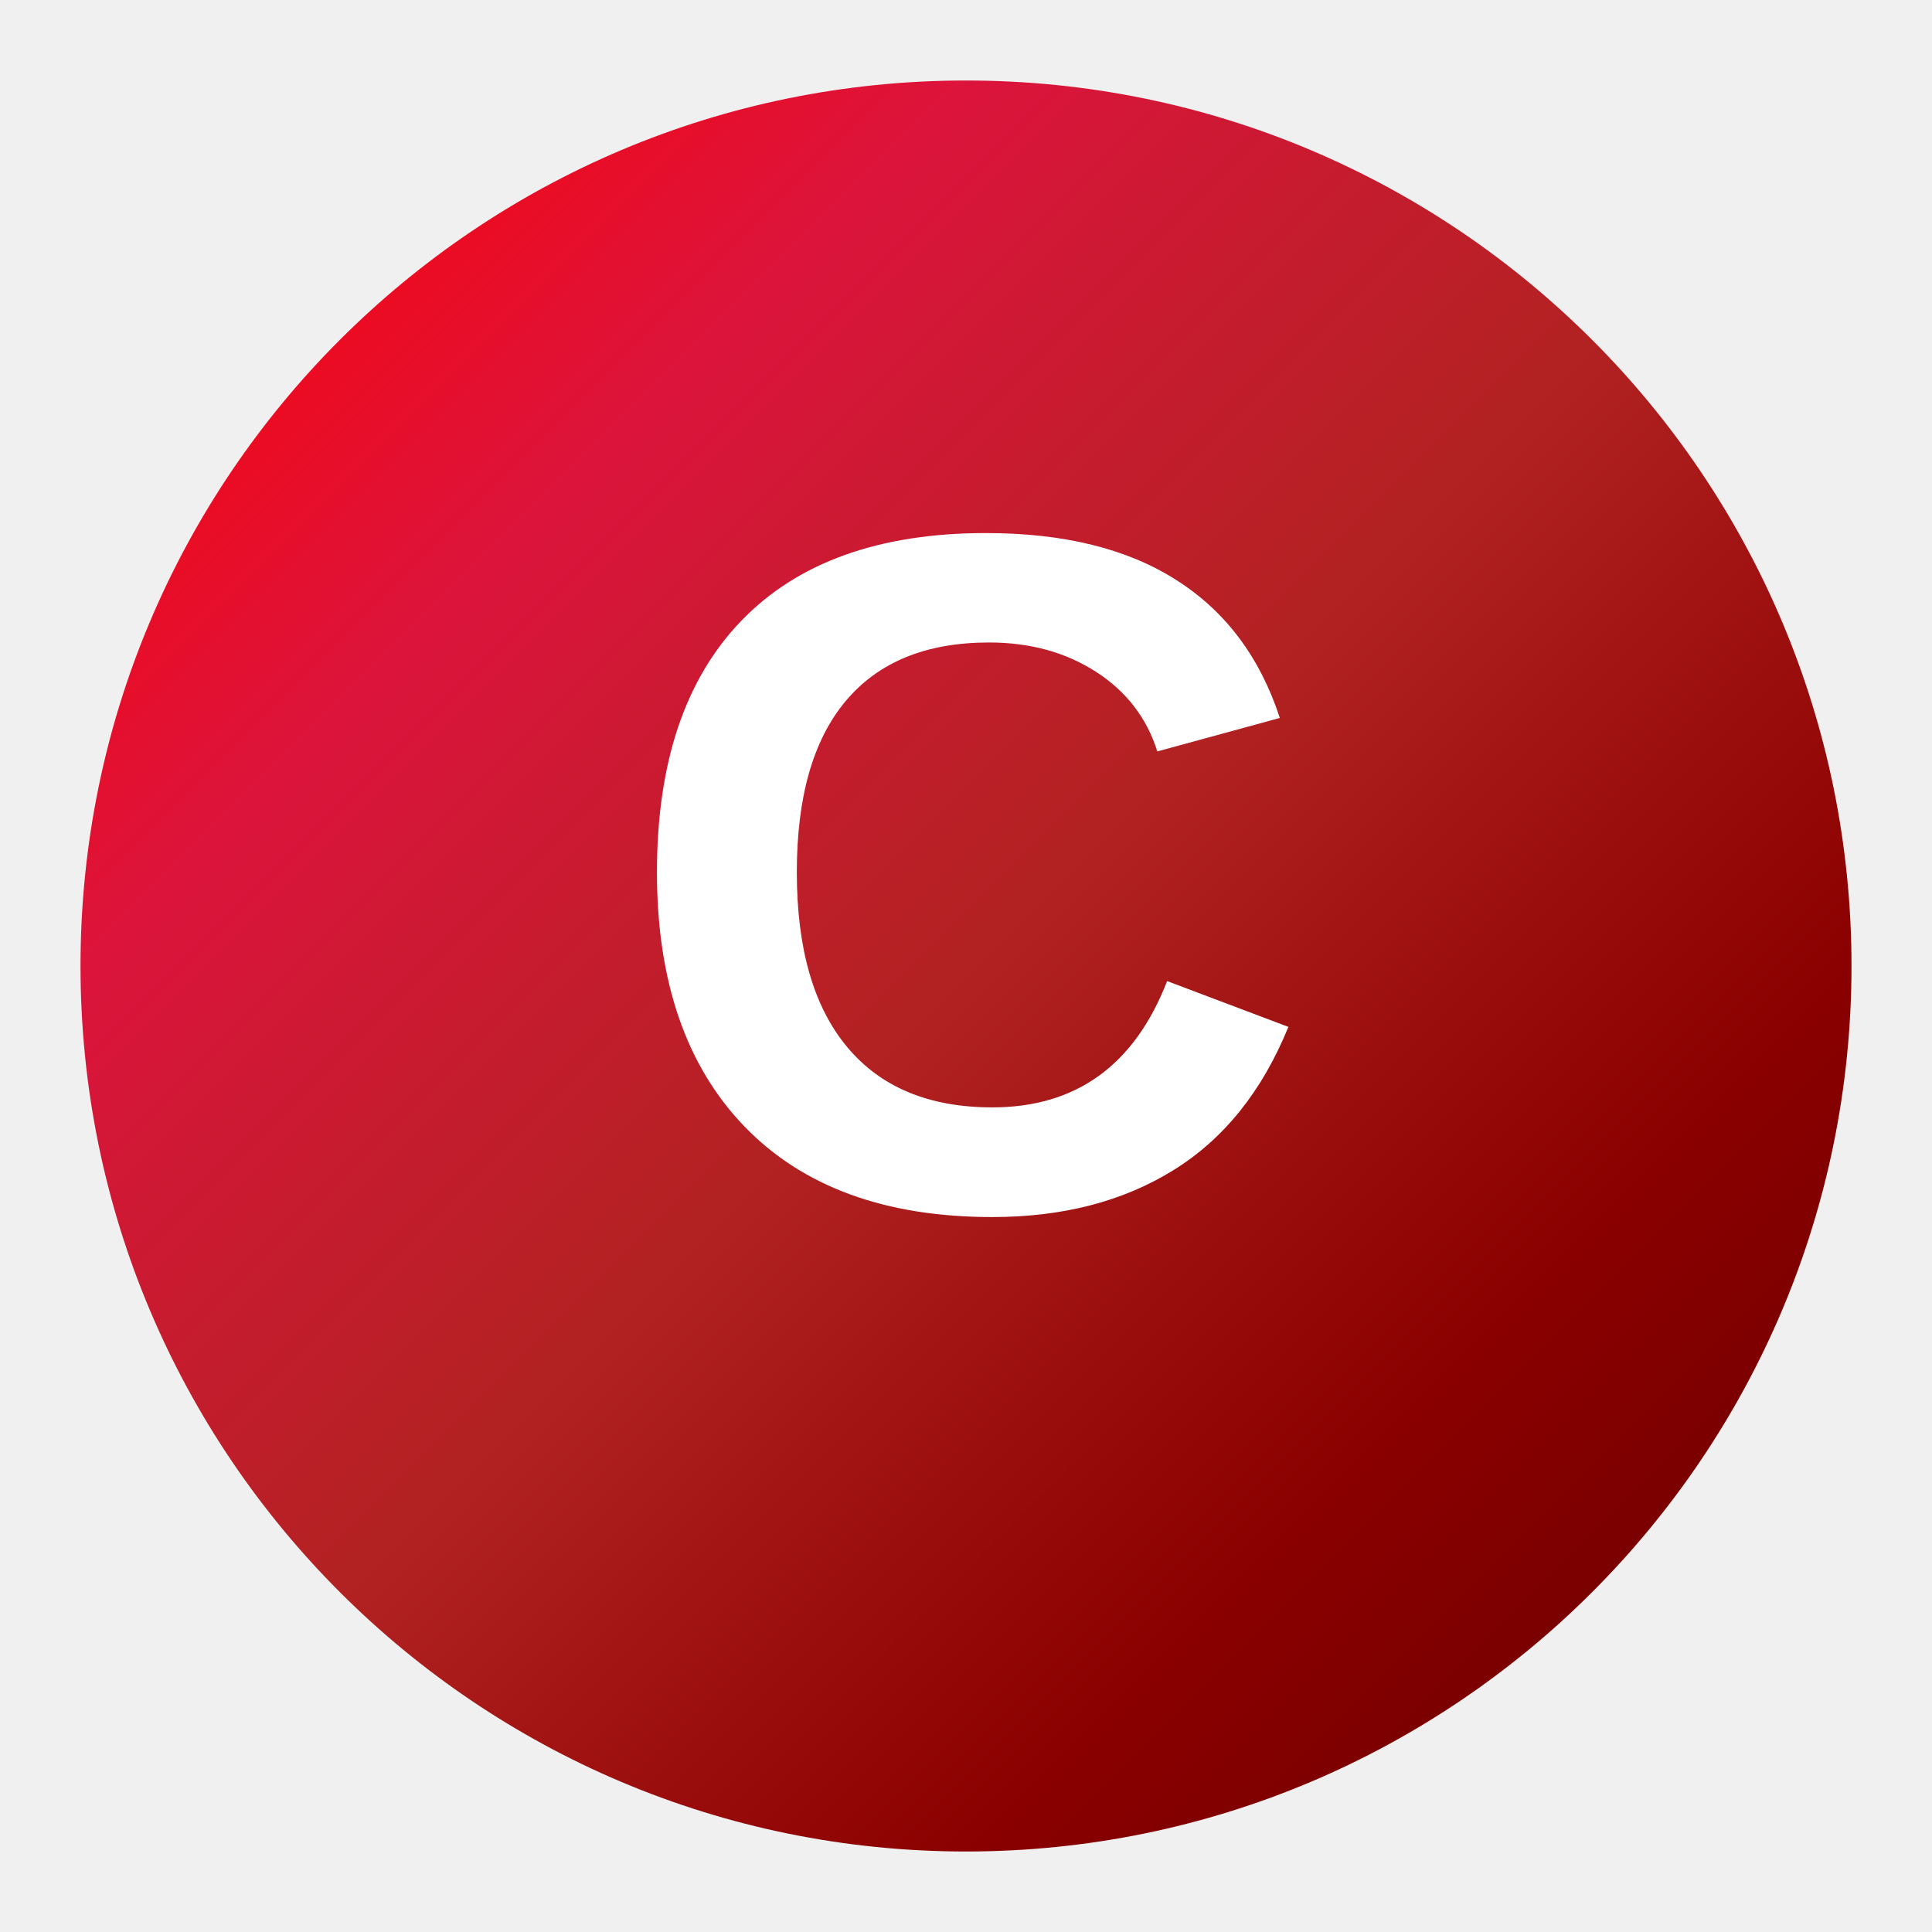
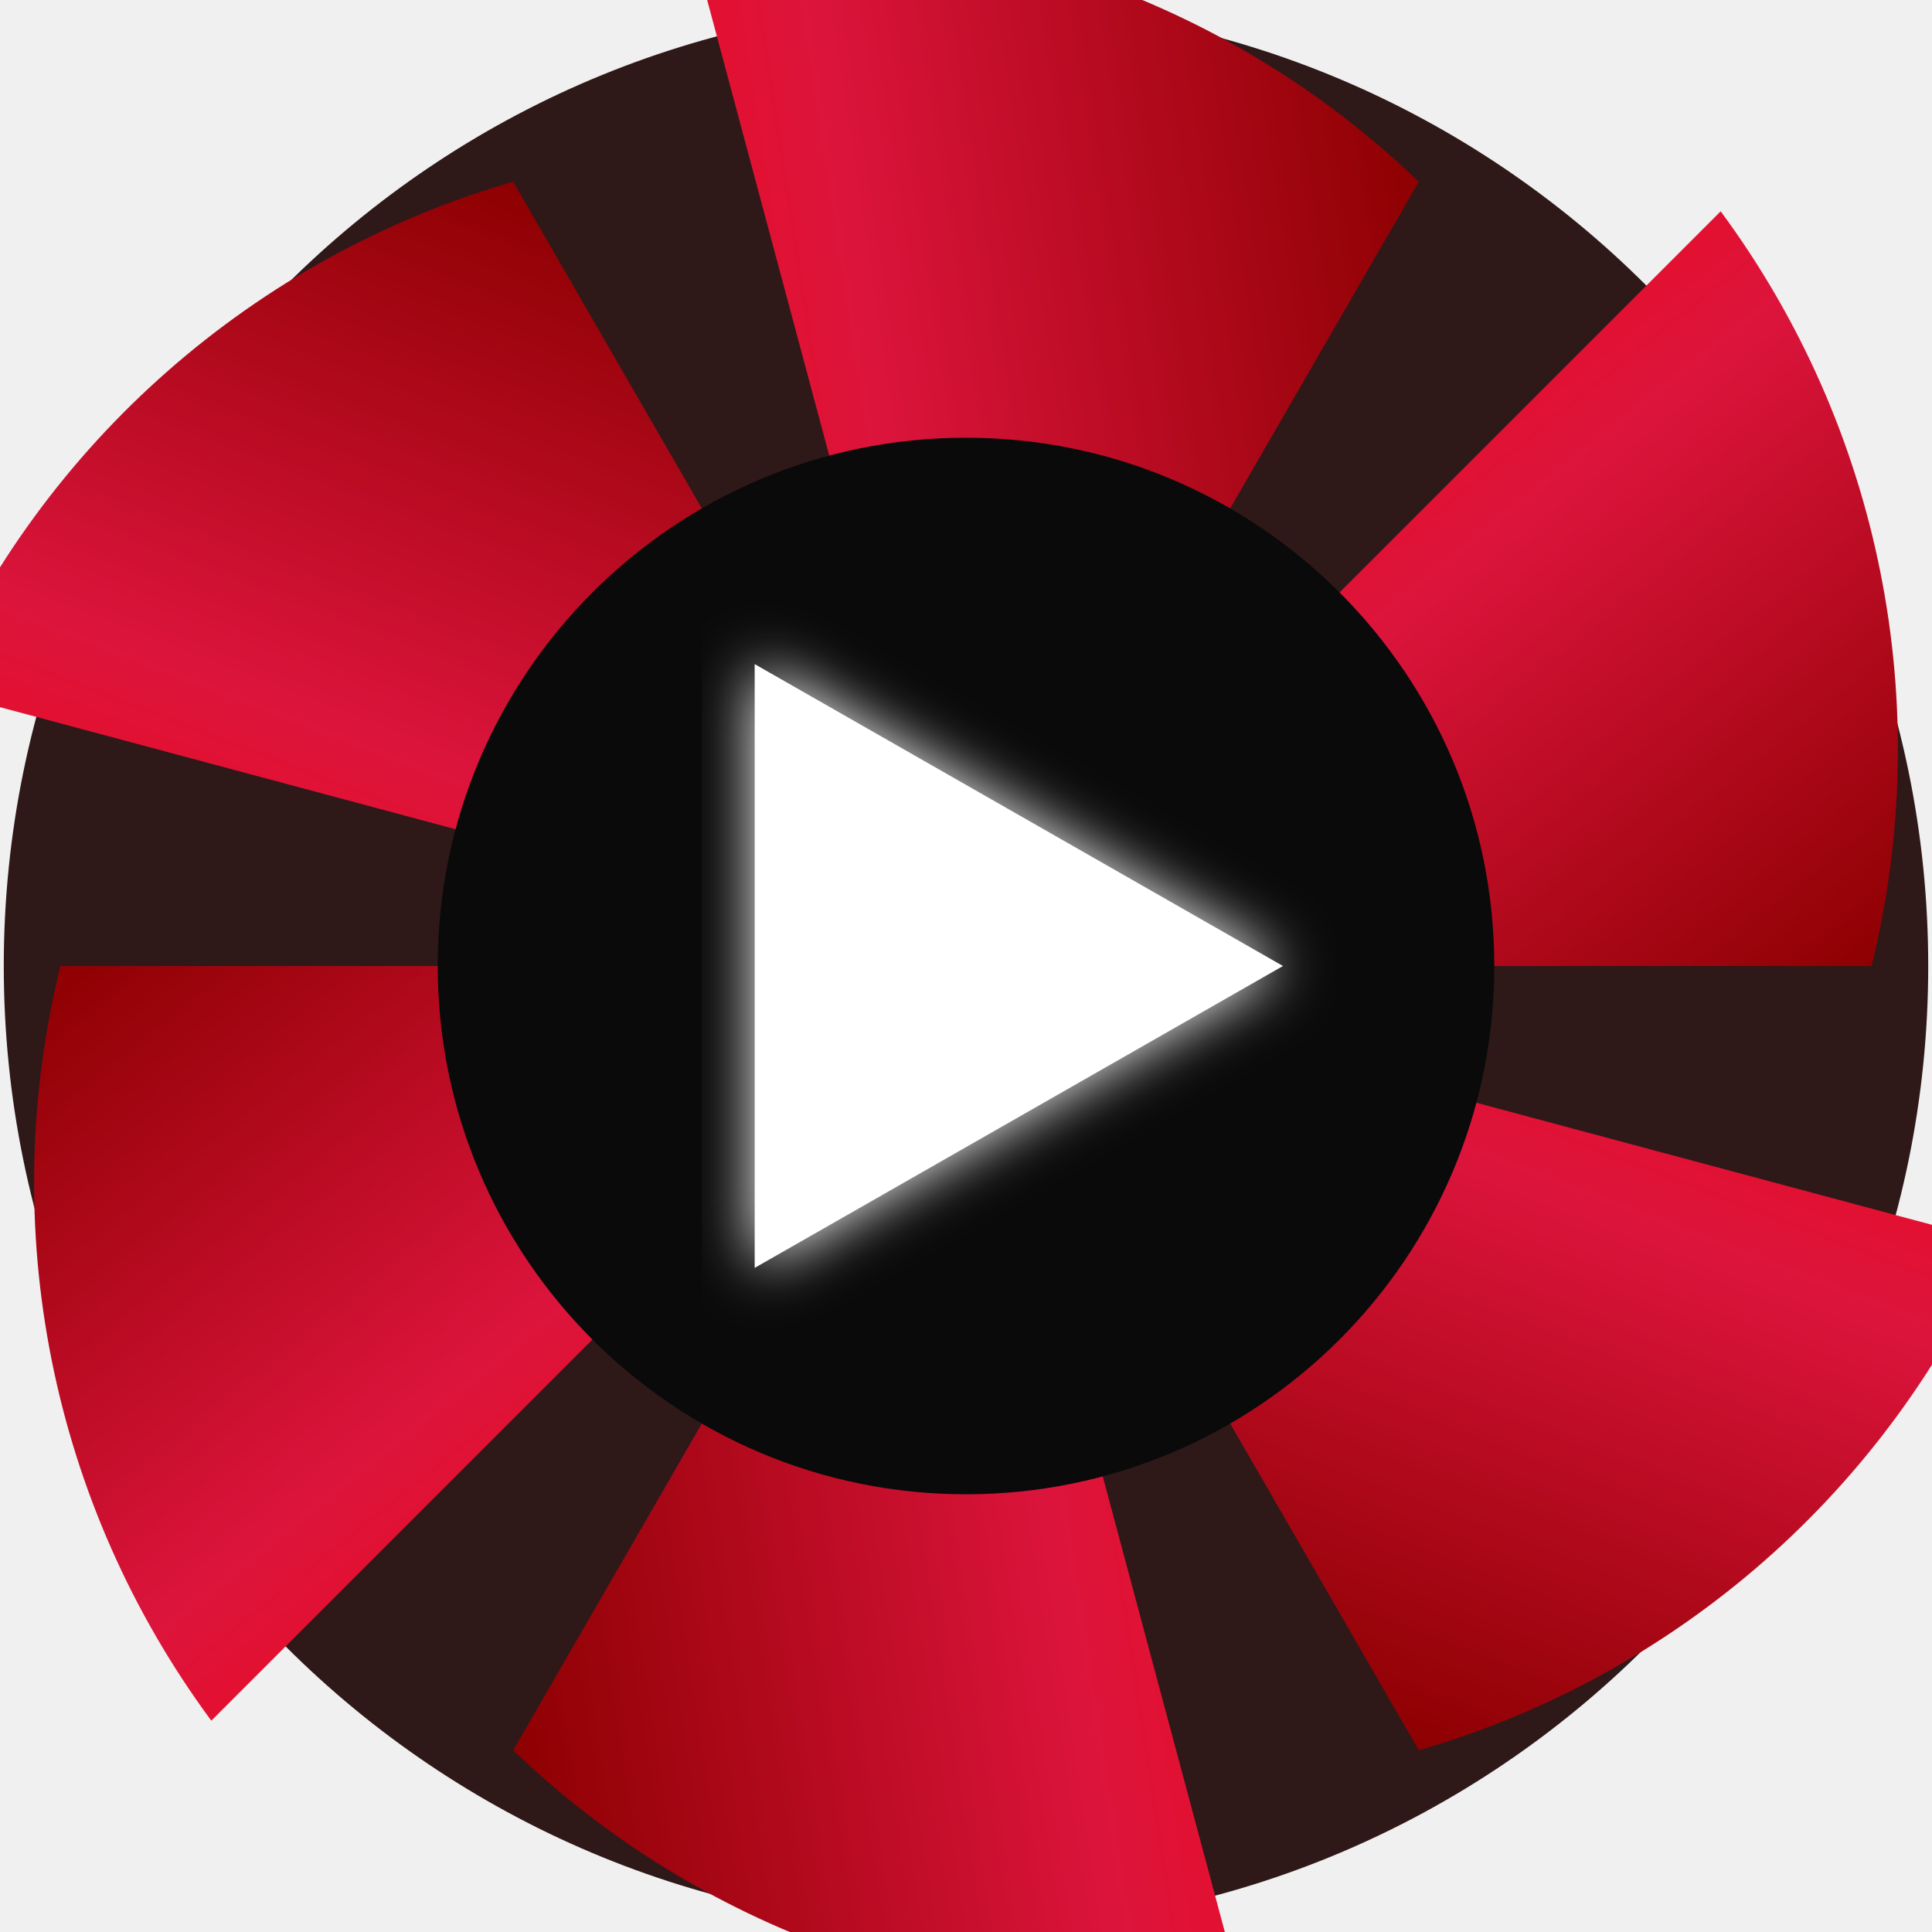
- <svg xmlns="http://www.w3.org/2000/svg" width="32" height="32" viewBox="0 0 120 120" fill="none">
+ <svg xmlns="http://www.w3.org/2000/svg" viewBox="0 0 512 512">
  <defs>
-     <linearGradient id="redGrad" x1="0%" y1="0%" x2="100%" y2="100%">
-       <stop offset="0%" stop-color="#FF0000" />
-       <stop offset="25%" stop-color="#DC143C" />
-       <stop offset="50%" stop-color="#B22222" />
-       <stop offset="75%" stop-color="#8B0000" />
-       <stop offset="100%" stop-color="#660000" />
+     <linearGradient id="faviconRed" x1="0%" y1="0%" x2="100%" y2="100%">
+       <stop offset="0%" style="stop-color:#FF0000" />
+       <stop offset="50%" style="stop-color:#DC143C" />
+       <stop offset="100%" style="stop-color:#8B0000" />
    </linearGradient>
+     <filter id="faviconGlow">
+       <feGaussianBlur stdDeviation="8" result="coloredBlur" />
+       <feMerge>
+         <feMergeNode in="coloredBlur" />
+         <feMergeNode in="SourceGraphic" />
+       </feMerge>
+     </filter>
  </defs>
-   <circle cx="60" cy="60" r="55" fill="url(#redGrad)" />
-   <text x="60" y="75" font-family="Arial, sans-serif" font-size="60" font-weight="bold" text-anchor="middle" fill="white">C</text>
+   <circle cx="256" cy="256" r="255" fill="#1a0000" opacity="0.9" />
+   <g transform="translate(256, 256)">
+     <path d="M 0,0 L 200,-200 A 240,240 0 0,1 240,0 Z" fill="url(#faviconRed)" transform="rotate(0)" />
+     <path d="M 0,0 L 200,-200 A 240,240 0 0,1 240,0 Z" fill="url(#faviconRed)" transform="rotate(60)" />
+     <path d="M 0,0 L 200,-200 A 240,240 0 0,1 240,0 Z" fill="url(#faviconRed)" transform="rotate(120)" />
+     <path d="M 0,0 L 200,-200 A 240,240 0 0,1 240,0 Z" fill="url(#faviconRed)" transform="rotate(180)" />
+     <path d="M 0,0 L 200,-200 A 240,240 0 0,1 240,0 Z" fill="url(#faviconRed)" transform="rotate(240)" />
+     <path d="M 0,0 L 200,-200 A 240,240 0 0,1 240,0 Z" fill="url(#faviconRed)" transform="rotate(300)" />
+   </g>
+   <circle cx="256" cy="256" r="140" fill="#0A0A0A" />
+   <polygon points="200,176 200,336 340,256" fill="#FFFFFF" filter="url(#faviconGlow)" />
</svg>
